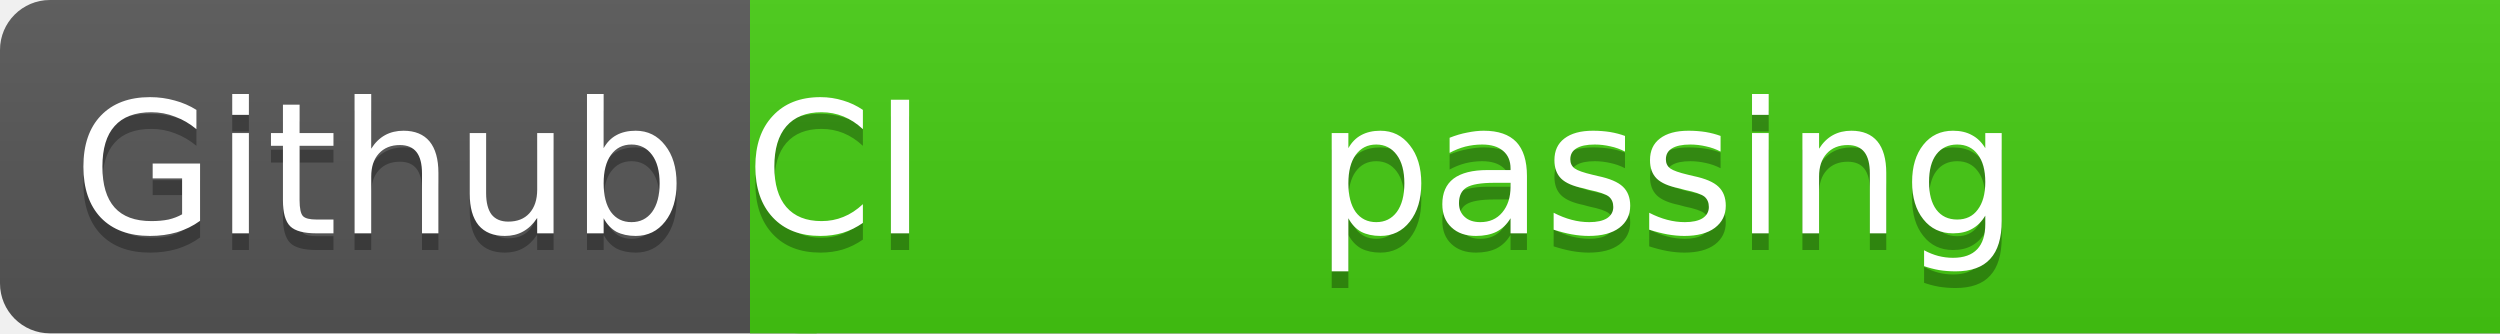
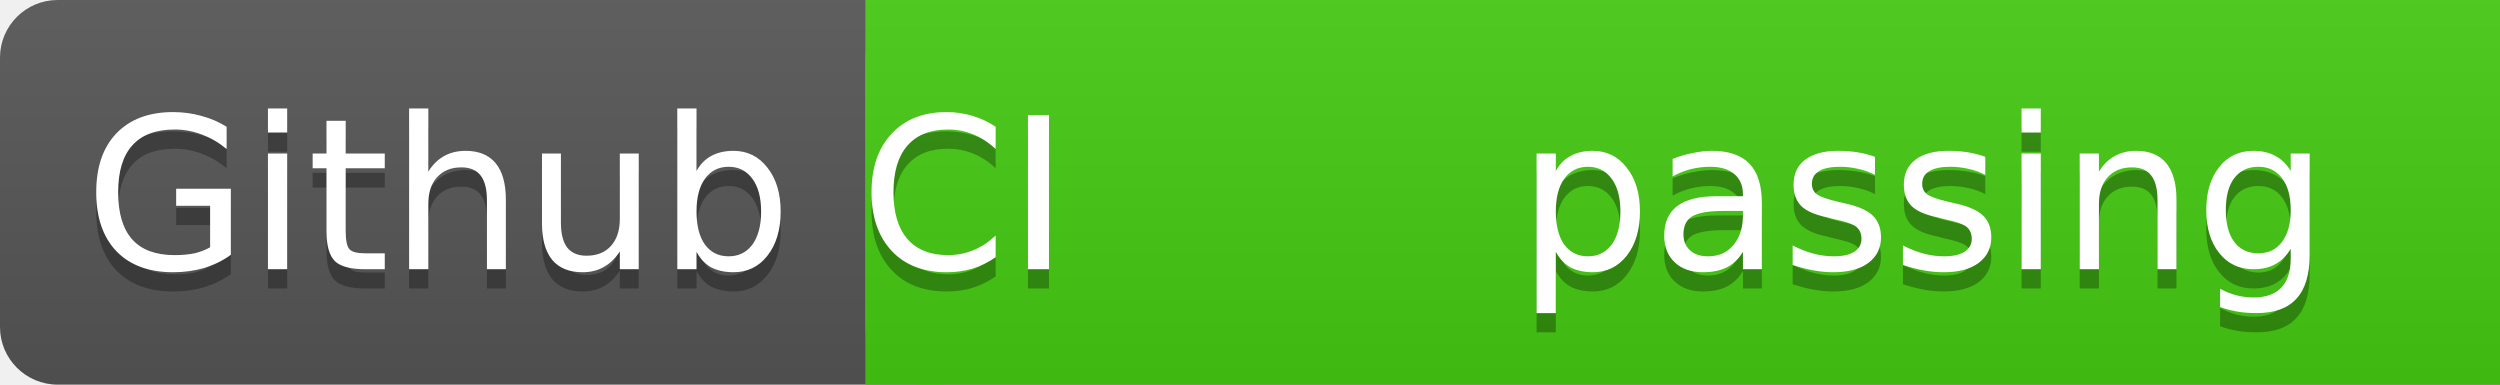
- <svg xmlns="http://www.w3.org/2000/svg" width="150" height="20">
+ <svg xmlns="http://www.w3.org/2000/svg" width="130" height="20">
  <linearGradient id="a" x2="0" y2="110%">
    <stop offset="0" stop-color="#bbb" stop-opacity=".1" />
    <stop offset="1" stop-opacity=".1" />
  </linearGradient>
  <rect rx="3" width="200" height="20" fill="#555" />
  <rect rx="3" x="45" width="300" height="20" fill="#4c1" />
  <path fill="#4c1" d="M45 0h4v20h-4z" />
  <rect rx="3" width="200" height="20" fill="url(#a)" />
  <g fill="#fff" text-anchor="middle" font-family="DejaVu Sans,Verdana,Geneva,sans-serif" font-size="11">
    <text x="30" y="15" fill="#010101" fill-opacity=".3">Github CI</text>
    <text x="30" y="14">Github CI</text>
    <text x="100" y="15" fill="#010101" fill-opacity=".3">passing</text>
    <text x="100" y="14">passing</text>
  </g>
</svg>
